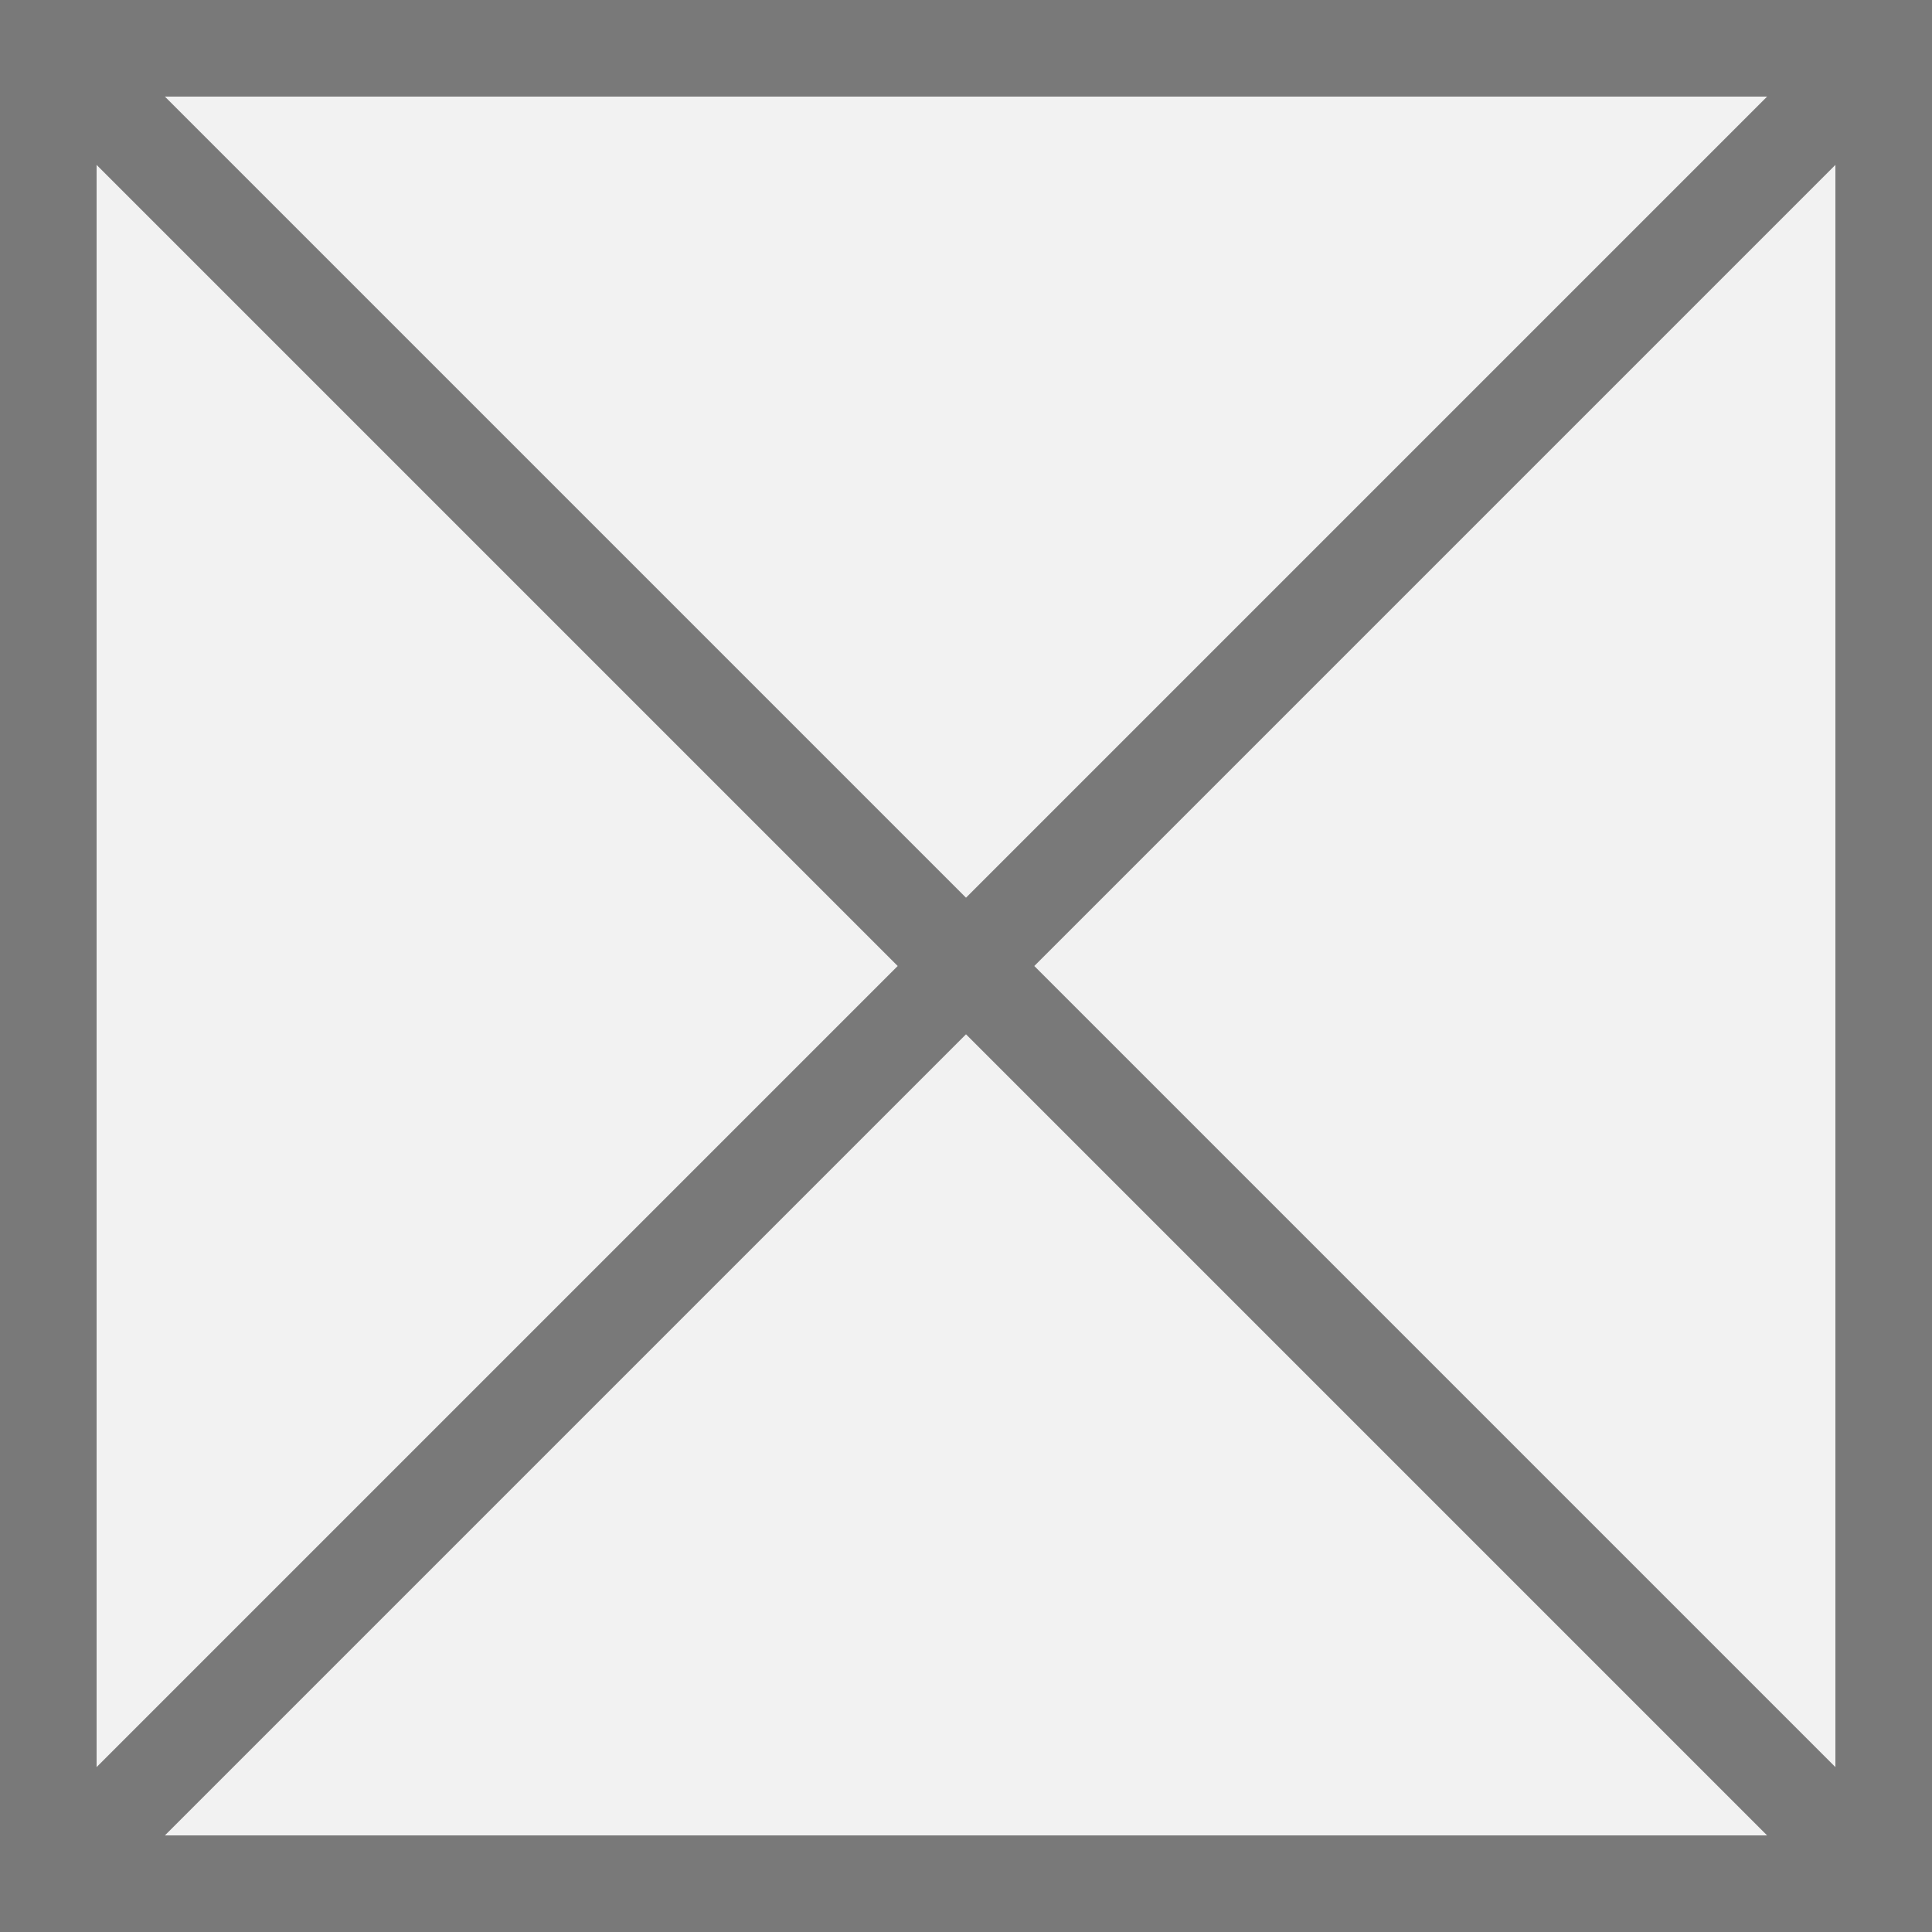
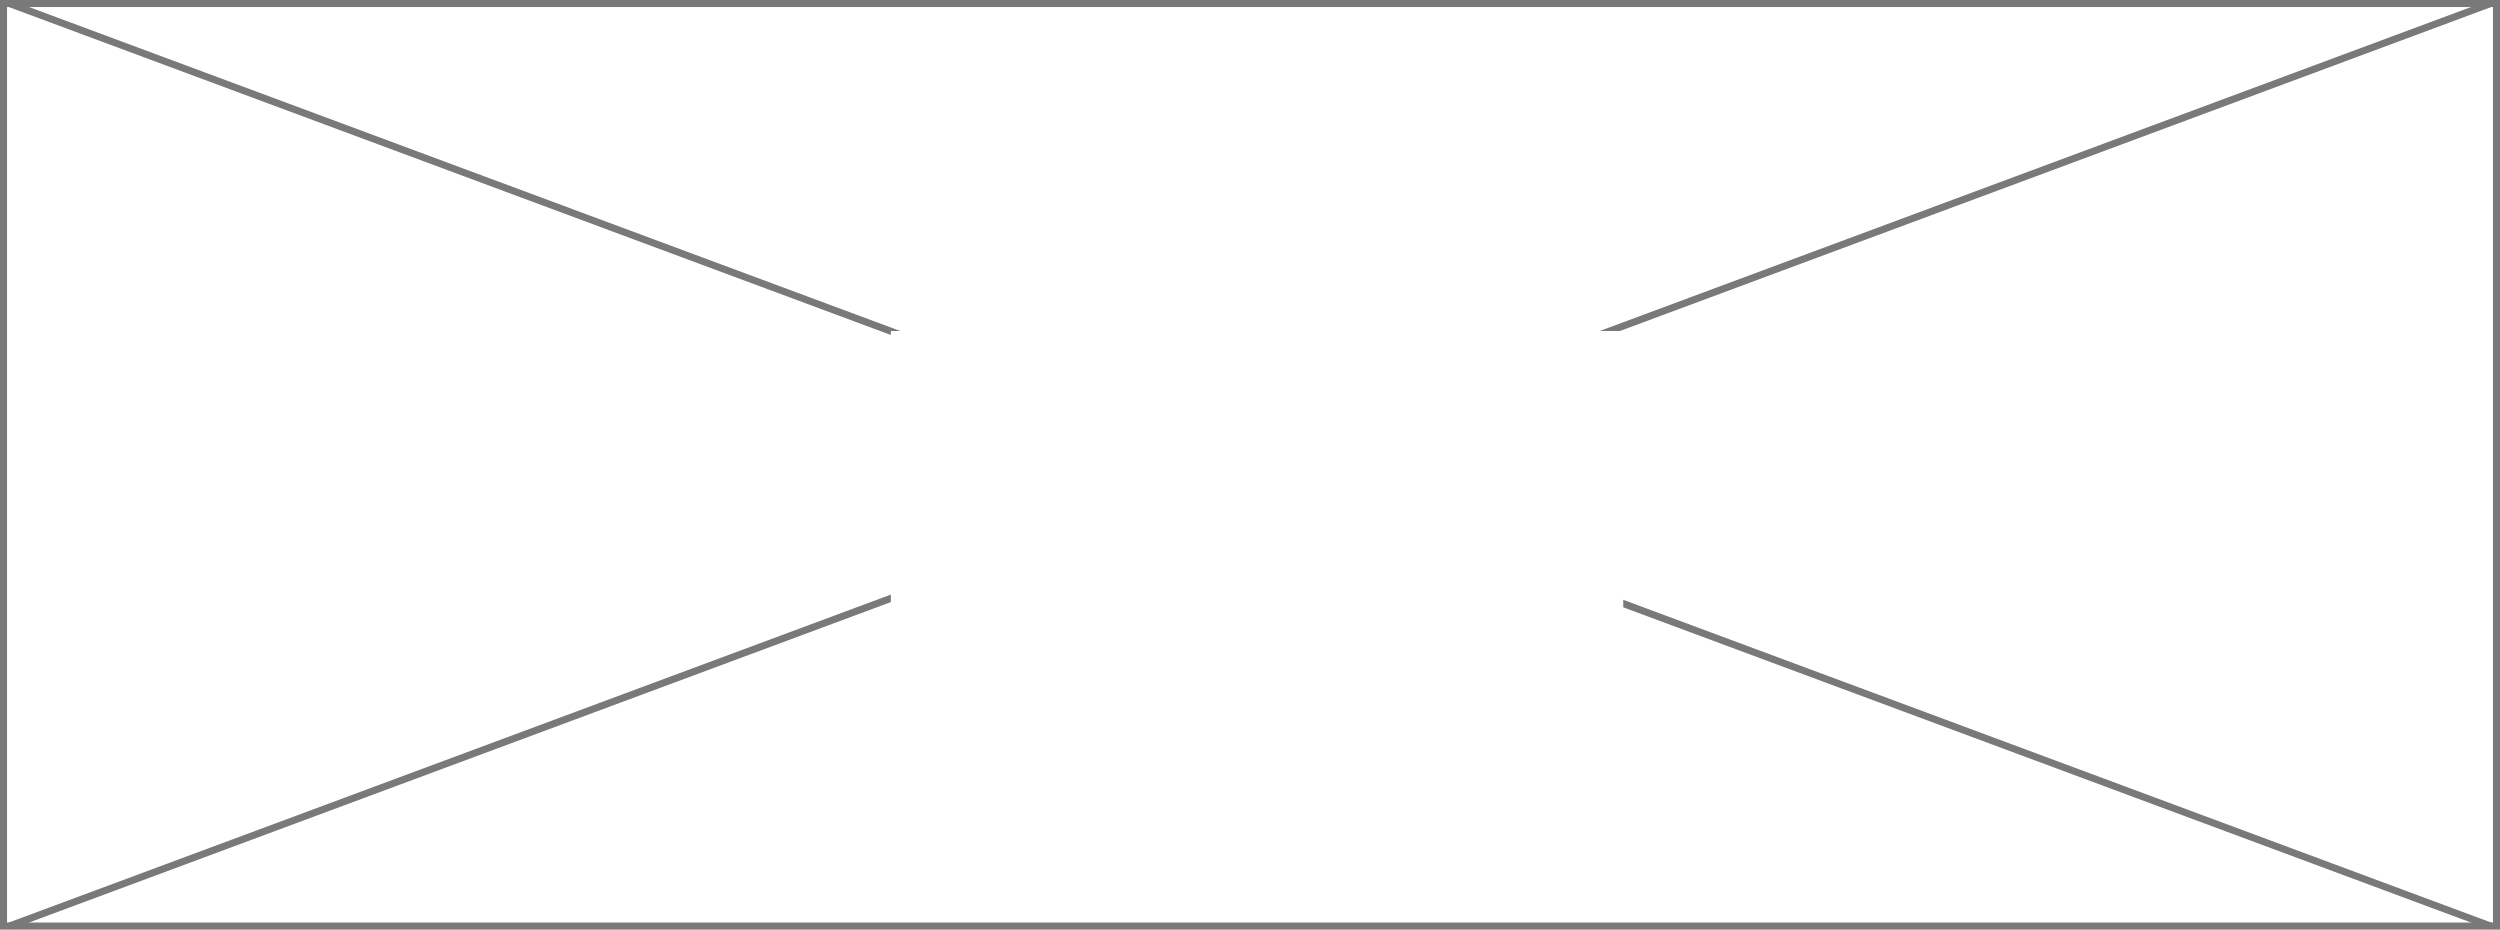
- <svg xmlns="http://www.w3.org/2000/svg" version="1.1" width="20px" height="20px">
-   <g transform="matrix(1 0 0 1 -152 -1180 )">
-     <path d="M 152.5 1180.5  L 171.5 1180.5  L 171.5 1199.5  L 152.5 1199.5  L 152.5 1180.5  Z " fill-rule="nonzero" fill="#f2f2f2" stroke="none" />
-     <path d="M 152.5 1180.5  L 171.5 1180.5  L 171.5 1199.5  L 152.5 1199.5  L 152.5 1180.5  Z " stroke-width="1" stroke="#797979" fill="none" />
-     <path d="M 152.354 1180.354  L 171.646 1199.646  M 171.646 1180.354  L 152.354 1199.646  " stroke-width="1" stroke="#797979" fill="none" />
+ <svg xmlns="http://www.w3.org/2000/svg" version="1.1" width="355px" height="132px">
+   <defs>
+     <mask fill="white" id="clip595">
+       <path d="M 136.5 110  L 240.5 110  L 240.5 151  L 136.5 151  Z M 10 63  L 365 63  L 365 195  L 10 195  Z " fill-rule="evenodd" />
+     </mask>
+   </defs>
+   <g transform="matrix(1 0 0 1 -10 -63 )">
+     <path d="M 10.5 63.5  L 364.5 63.5  L 364.5 194.5  L 10.5 194.5  L 10.5 63.5  Z " fill-rule="nonzero" fill="#ffffff" stroke="none" />
+     <path d="M 10.5 63.5  L 364.5 63.5  L 364.5 194.5  L 10.5 194.5  L 10.5 63.5  Z " stroke-width="1" stroke="#797979" fill="none" />
+     <path d="M 11.26 63.469  L 363.74 194.531  M 363.74 63.469  L 11.26 194.531  " stroke-width="1" stroke="#797979" fill="none" mask="url(#clip595)" />
  </g>
</svg>
